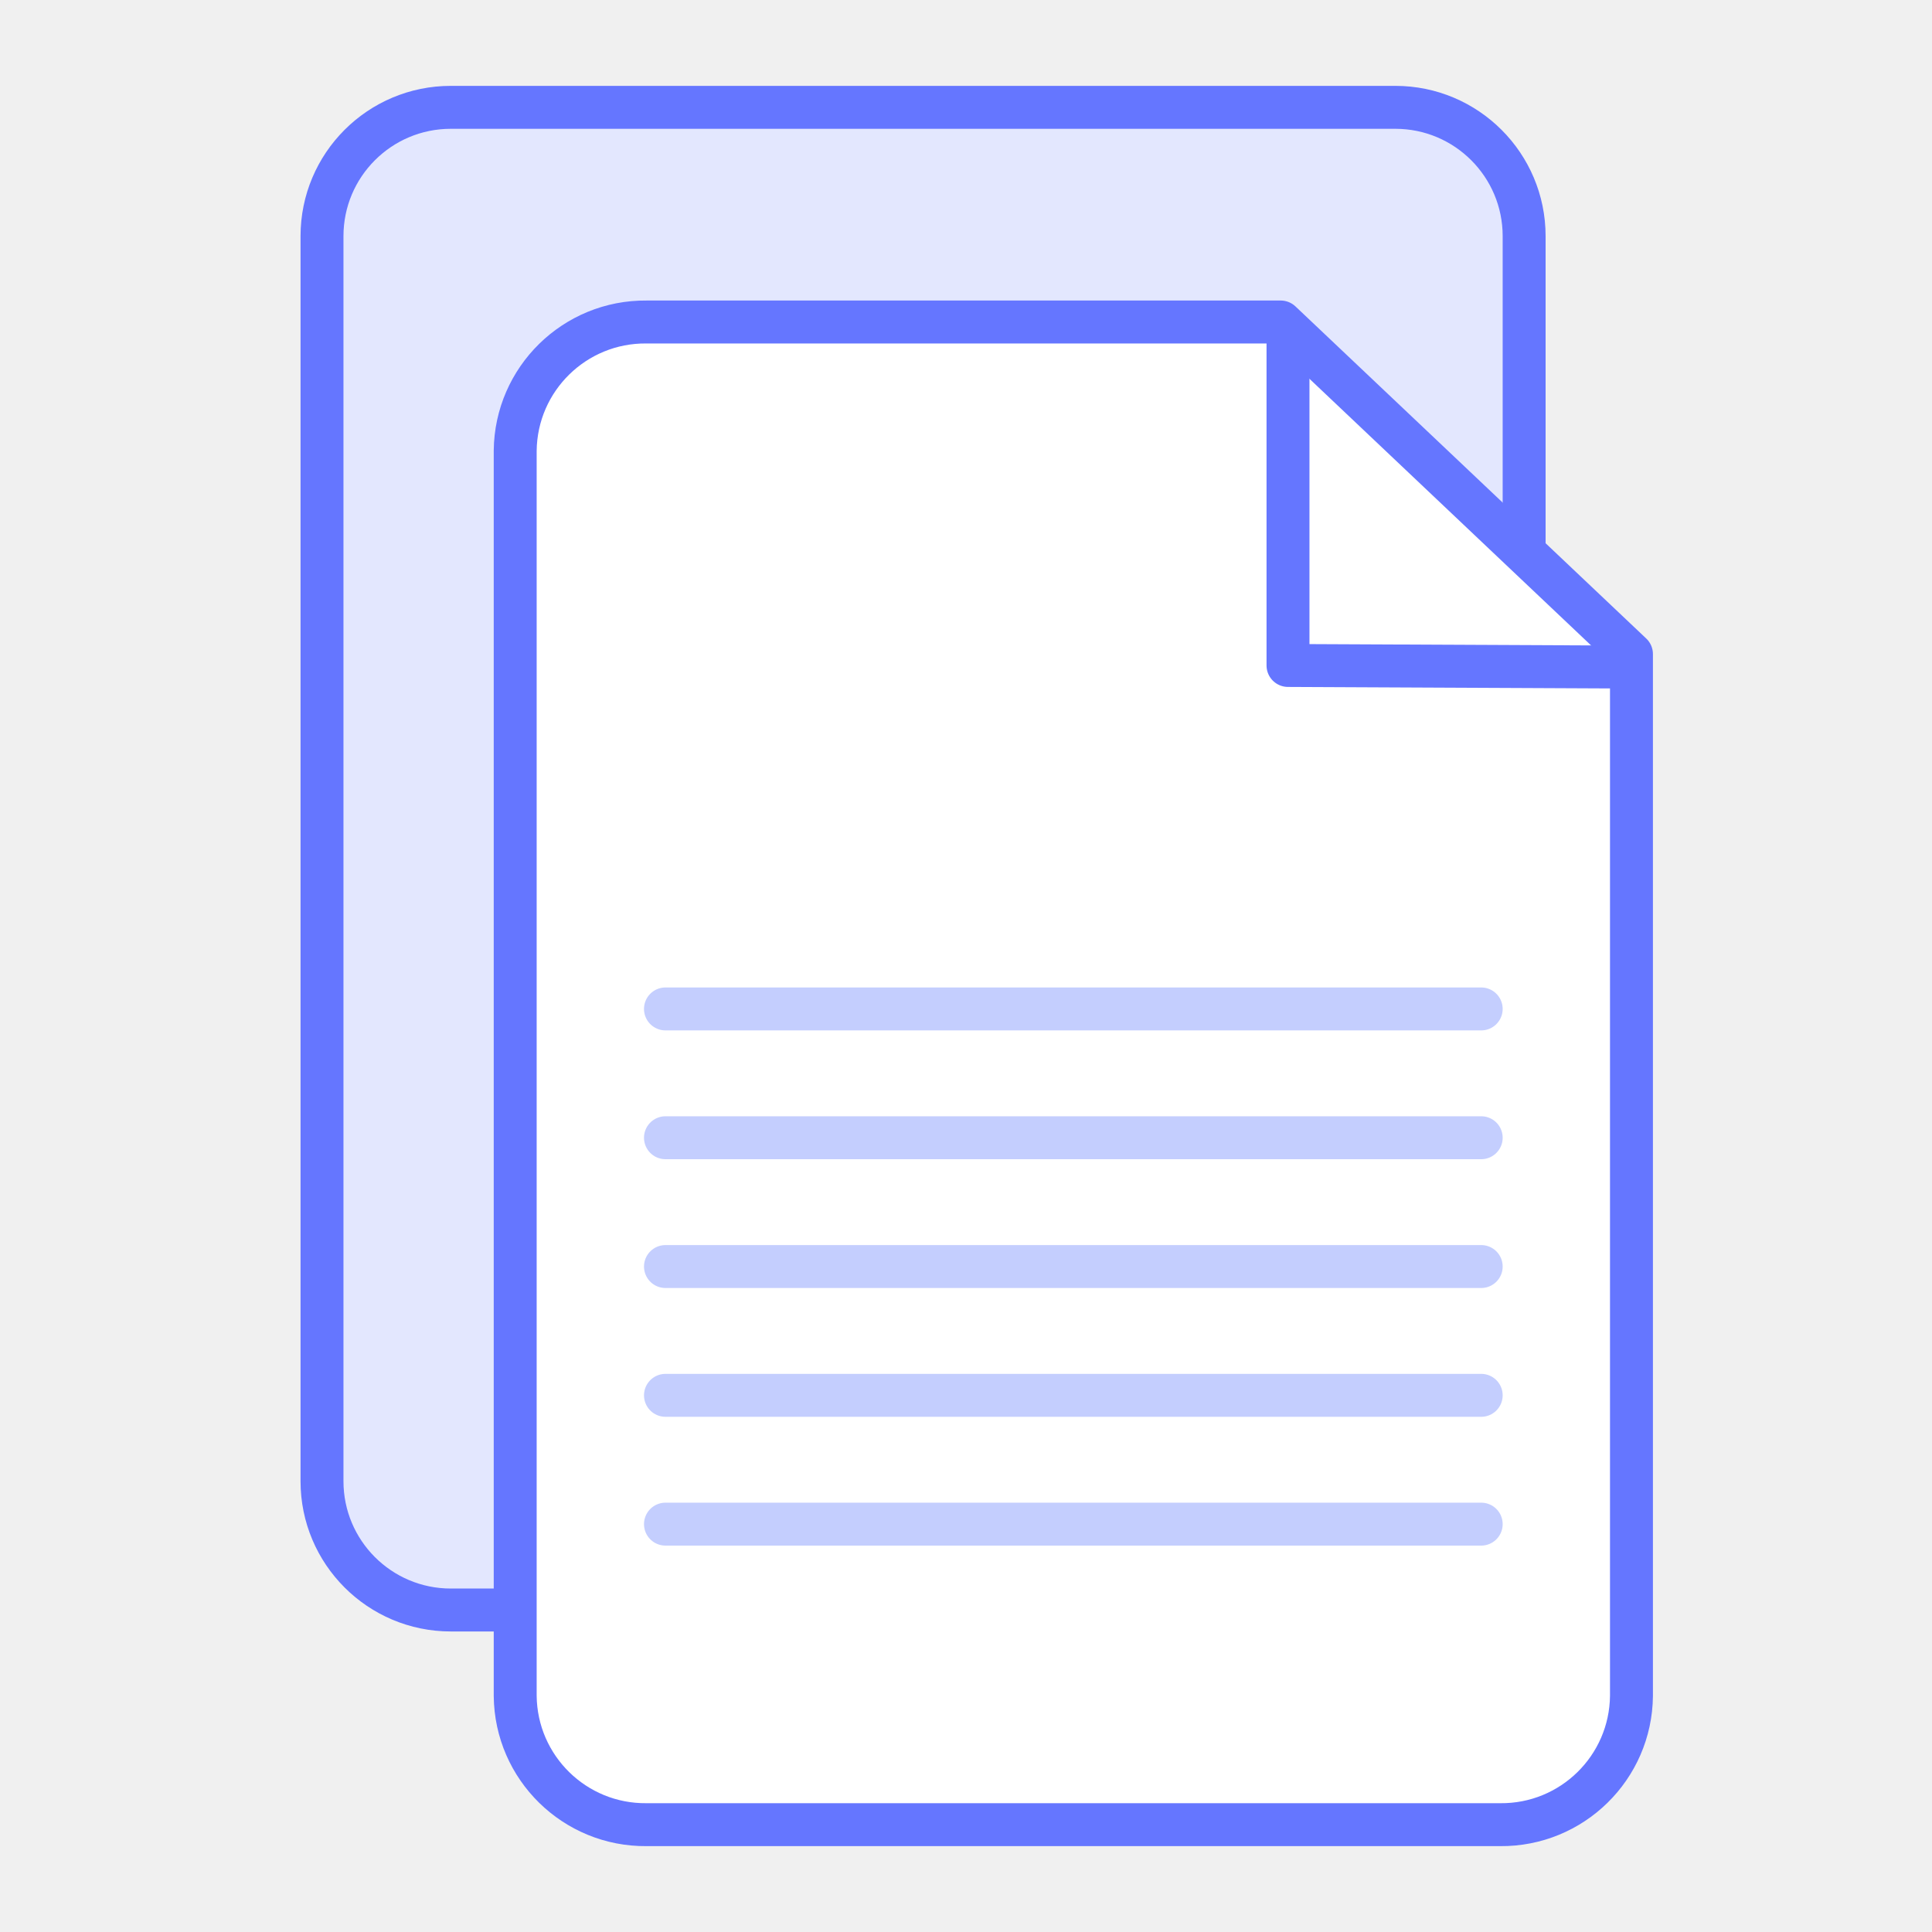
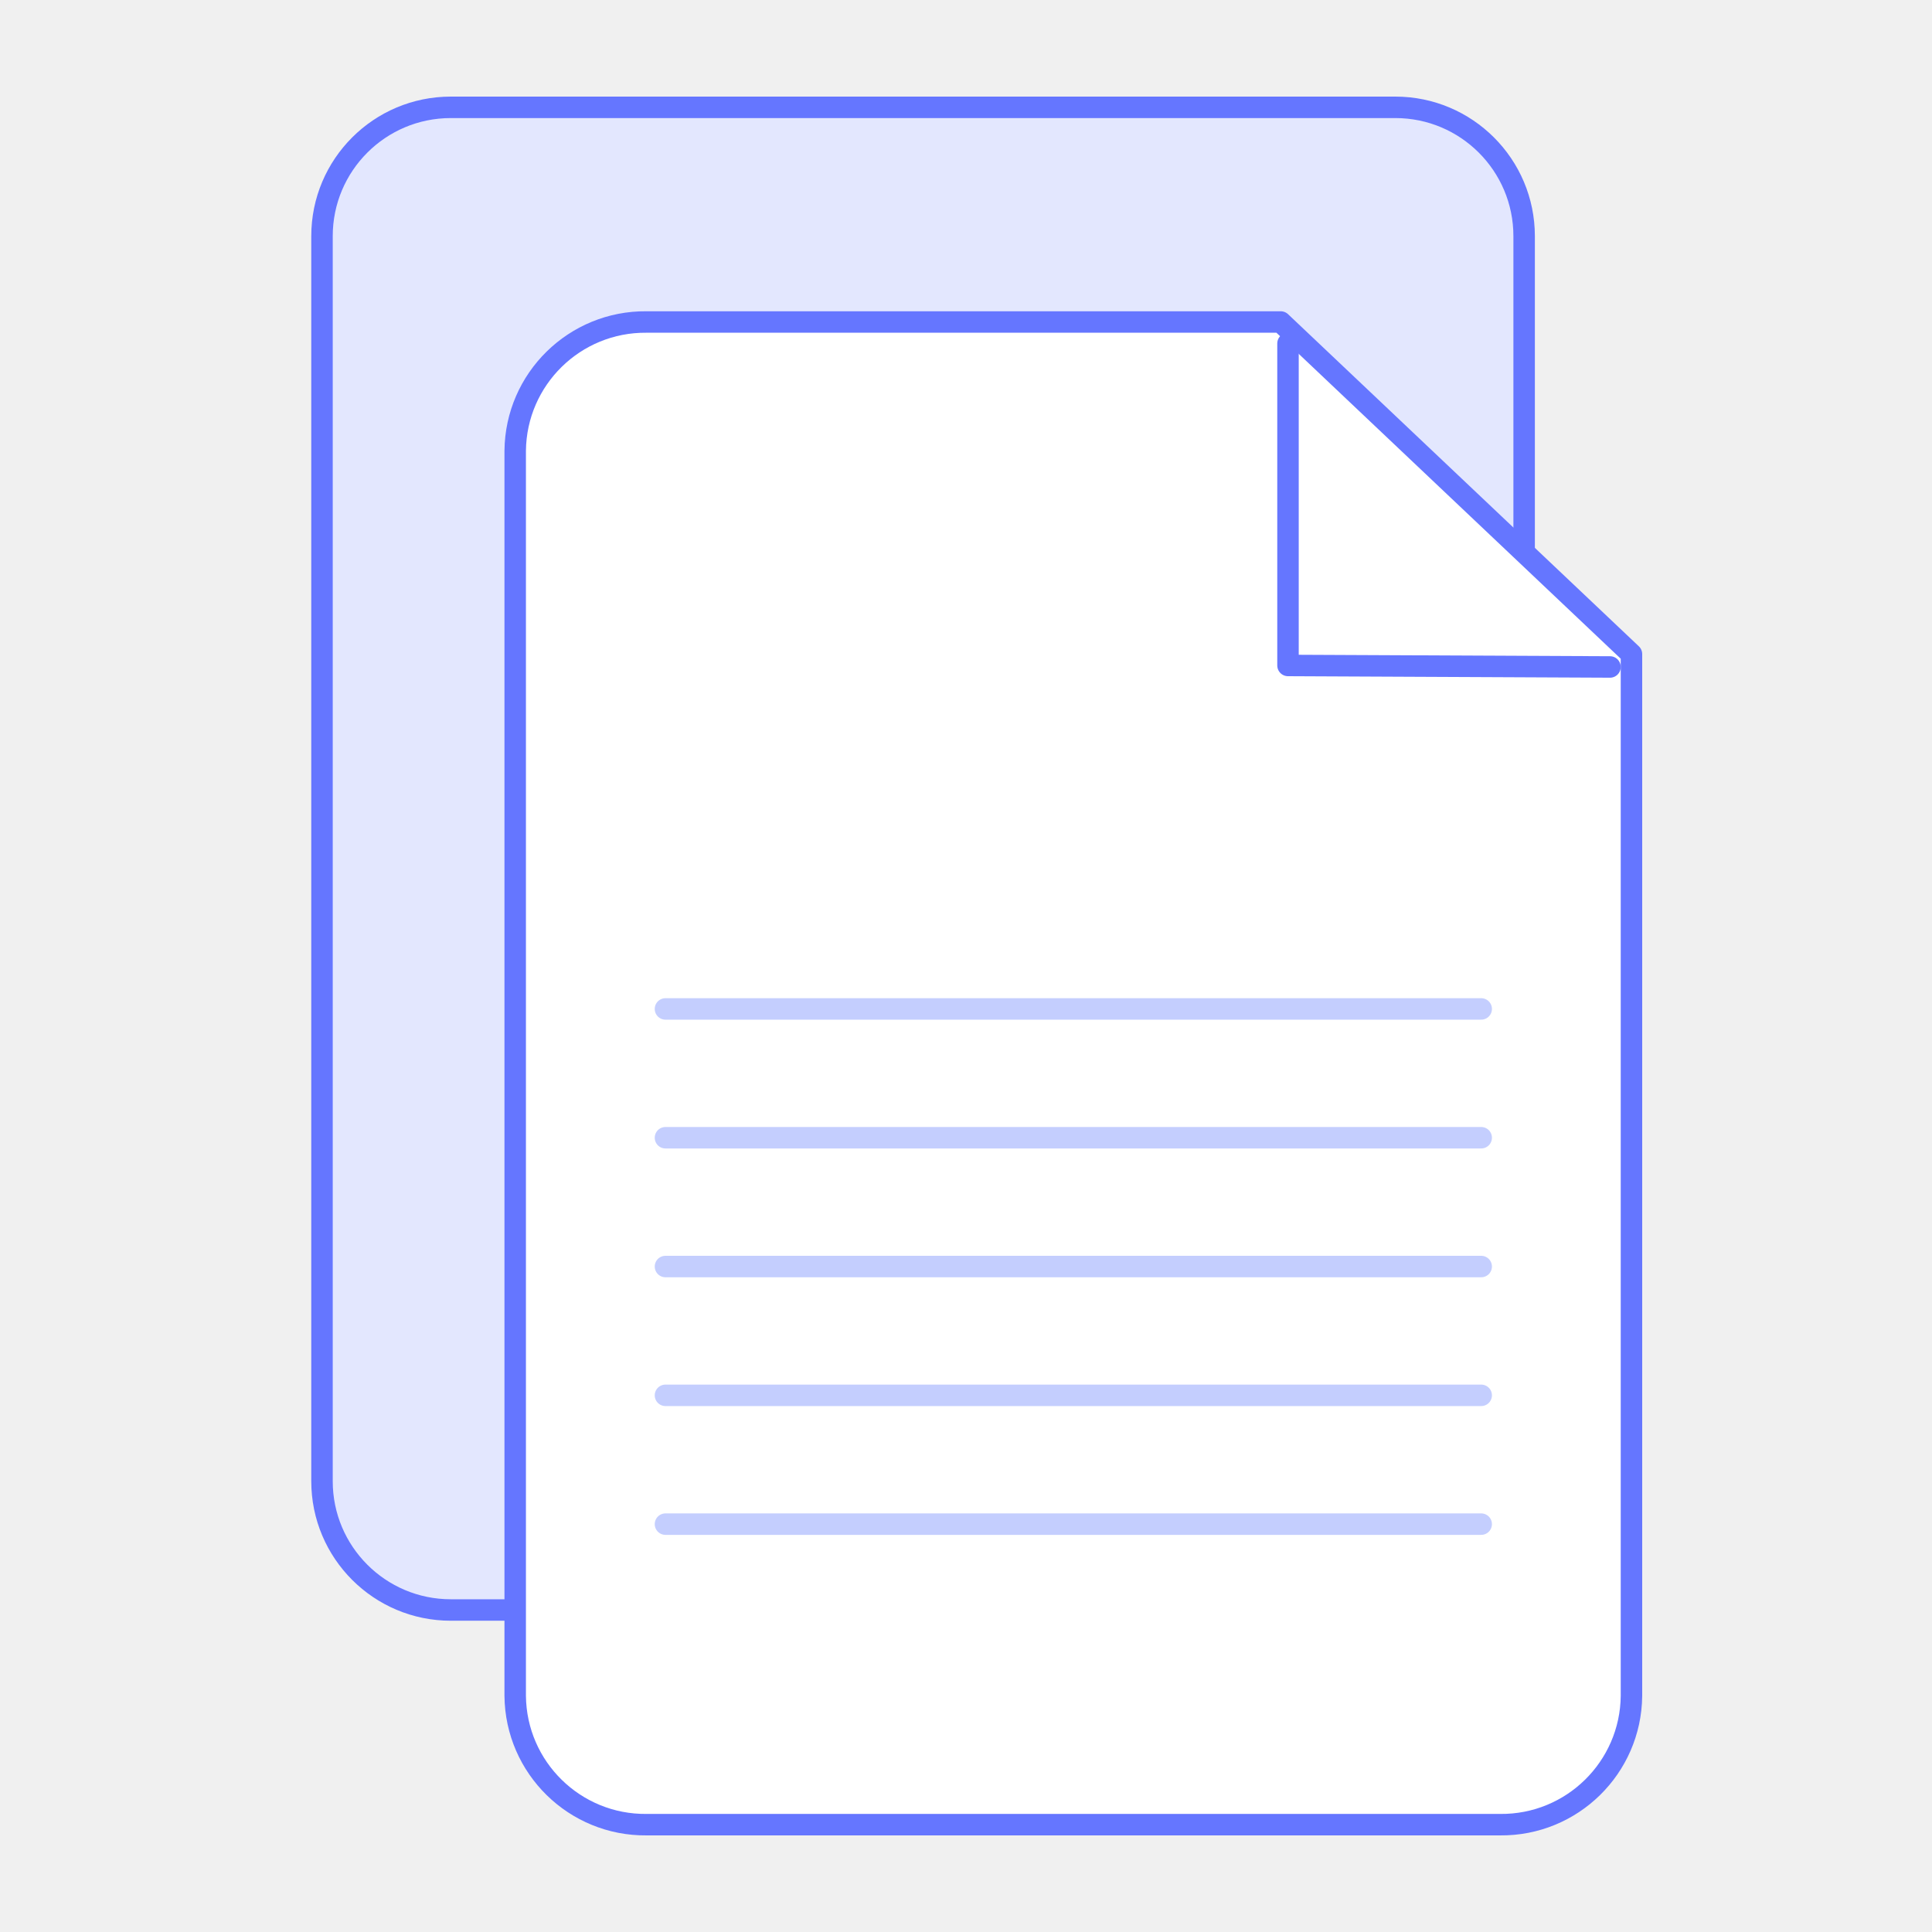
<svg xmlns="http://www.w3.org/2000/svg" viewBox="0 0 90 90">
-   <rect x="15" y="5" width="56" height="70" rx="6" ry="6" fill="#e3e7fe" stroke="#6576ff" stroke-linecap="round" stroke-linejoin="round" stroke-width="2" />
-   <path d="M69.88,85H30.12A6.06,6.06,0,0,1,24,79V21a6.06,6.06,0,0,1,6.12-6H59.66L76,30.47V79A6.06,6.06,0,0,1,69.88,85Z" fill="#fff" stroke="#6576ff" stroke-linecap="round" stroke-linejoin="round" stroke-width="2" />
-   <polyline points="60 16 60 31 75 31.07" fill="none" stroke="#6576ff" stroke-linecap="round" stroke-linejoin="round" stroke-width="2" />
-   <line x1="69" y1="47" x2="31" y2="47" fill="none" stroke="#c4cefe" stroke-linecap="round" stroke-linejoin="round" stroke-width="2" />
-   <line x1="69" y1="53" x2="31" y2="53" fill="none" stroke="#c4cefe" stroke-linecap="round" stroke-linejoin="round" stroke-width="2" />
-   <line x1="69" y1="59" x2="31" y2="59" fill="none" stroke="#c4cefe" stroke-linecap="round" stroke-linejoin="round" stroke-width="2" />
-   <line x1="69" y1="65" x2="31" y2="65" fill="none" stroke="#c4cefe" stroke-linecap="round" stroke-linejoin="round" stroke-width="2" />
-   <line x1="69" y1="71" x2="31" y2="71" fill="none" stroke="#c4cefe" stroke-linecap="round" stroke-linejoin="round" stroke-width="2" />
+   <rect x="15" y="5" width="56" height="70" rx="6" ry="6" fill="#e3e7fe" stroke="#6576ff" stroke-linecap="round" stroke-linejoin="round" strokeWidth="2" />
+   <path d="M69.88,85H30.12A6.06,6.06,0,0,1,24,79V21a6.06,6.06,0,0,1,6.12-6H59.66L76,30.47V79A6.06,6.06,0,0,1,69.88,85Z" fill="#fff" stroke="#6576ff" stroke-linecap="round" stroke-linejoin="round" strokeWidth="2" />
+   <polyline points="60 16 60 31 75 31.07" fill="none" stroke="#6576ff" stroke-linecap="round" stroke-linejoin="round" strokeWidth="2" />
+   <line x1="69" y1="47" x2="31" y2="47" fill="none" stroke="#c4cefe" stroke-linecap="round" stroke-linejoin="round" strokeWidth="2" />
+   <line x1="69" y1="53" x2="31" y2="53" fill="none" stroke="#c4cefe" stroke-linecap="round" stroke-linejoin="round" strokeWidth="2" />
+   <line x1="69" y1="59" x2="31" y2="59" fill="none" stroke="#c4cefe" stroke-linecap="round" stroke-linejoin="round" strokeWidth="2" />
+   <line x1="69" y1="65" x2="31" y2="65" fill="none" stroke="#c4cefe" stroke-linecap="round" stroke-linejoin="round" strokeWidth="2" />
+   <line x1="69" y1="71" x2="31" y2="71" fill="none" stroke="#c4cefe" stroke-linecap="round" stroke-linejoin="round" strokeWidth="2" />
</svg>
